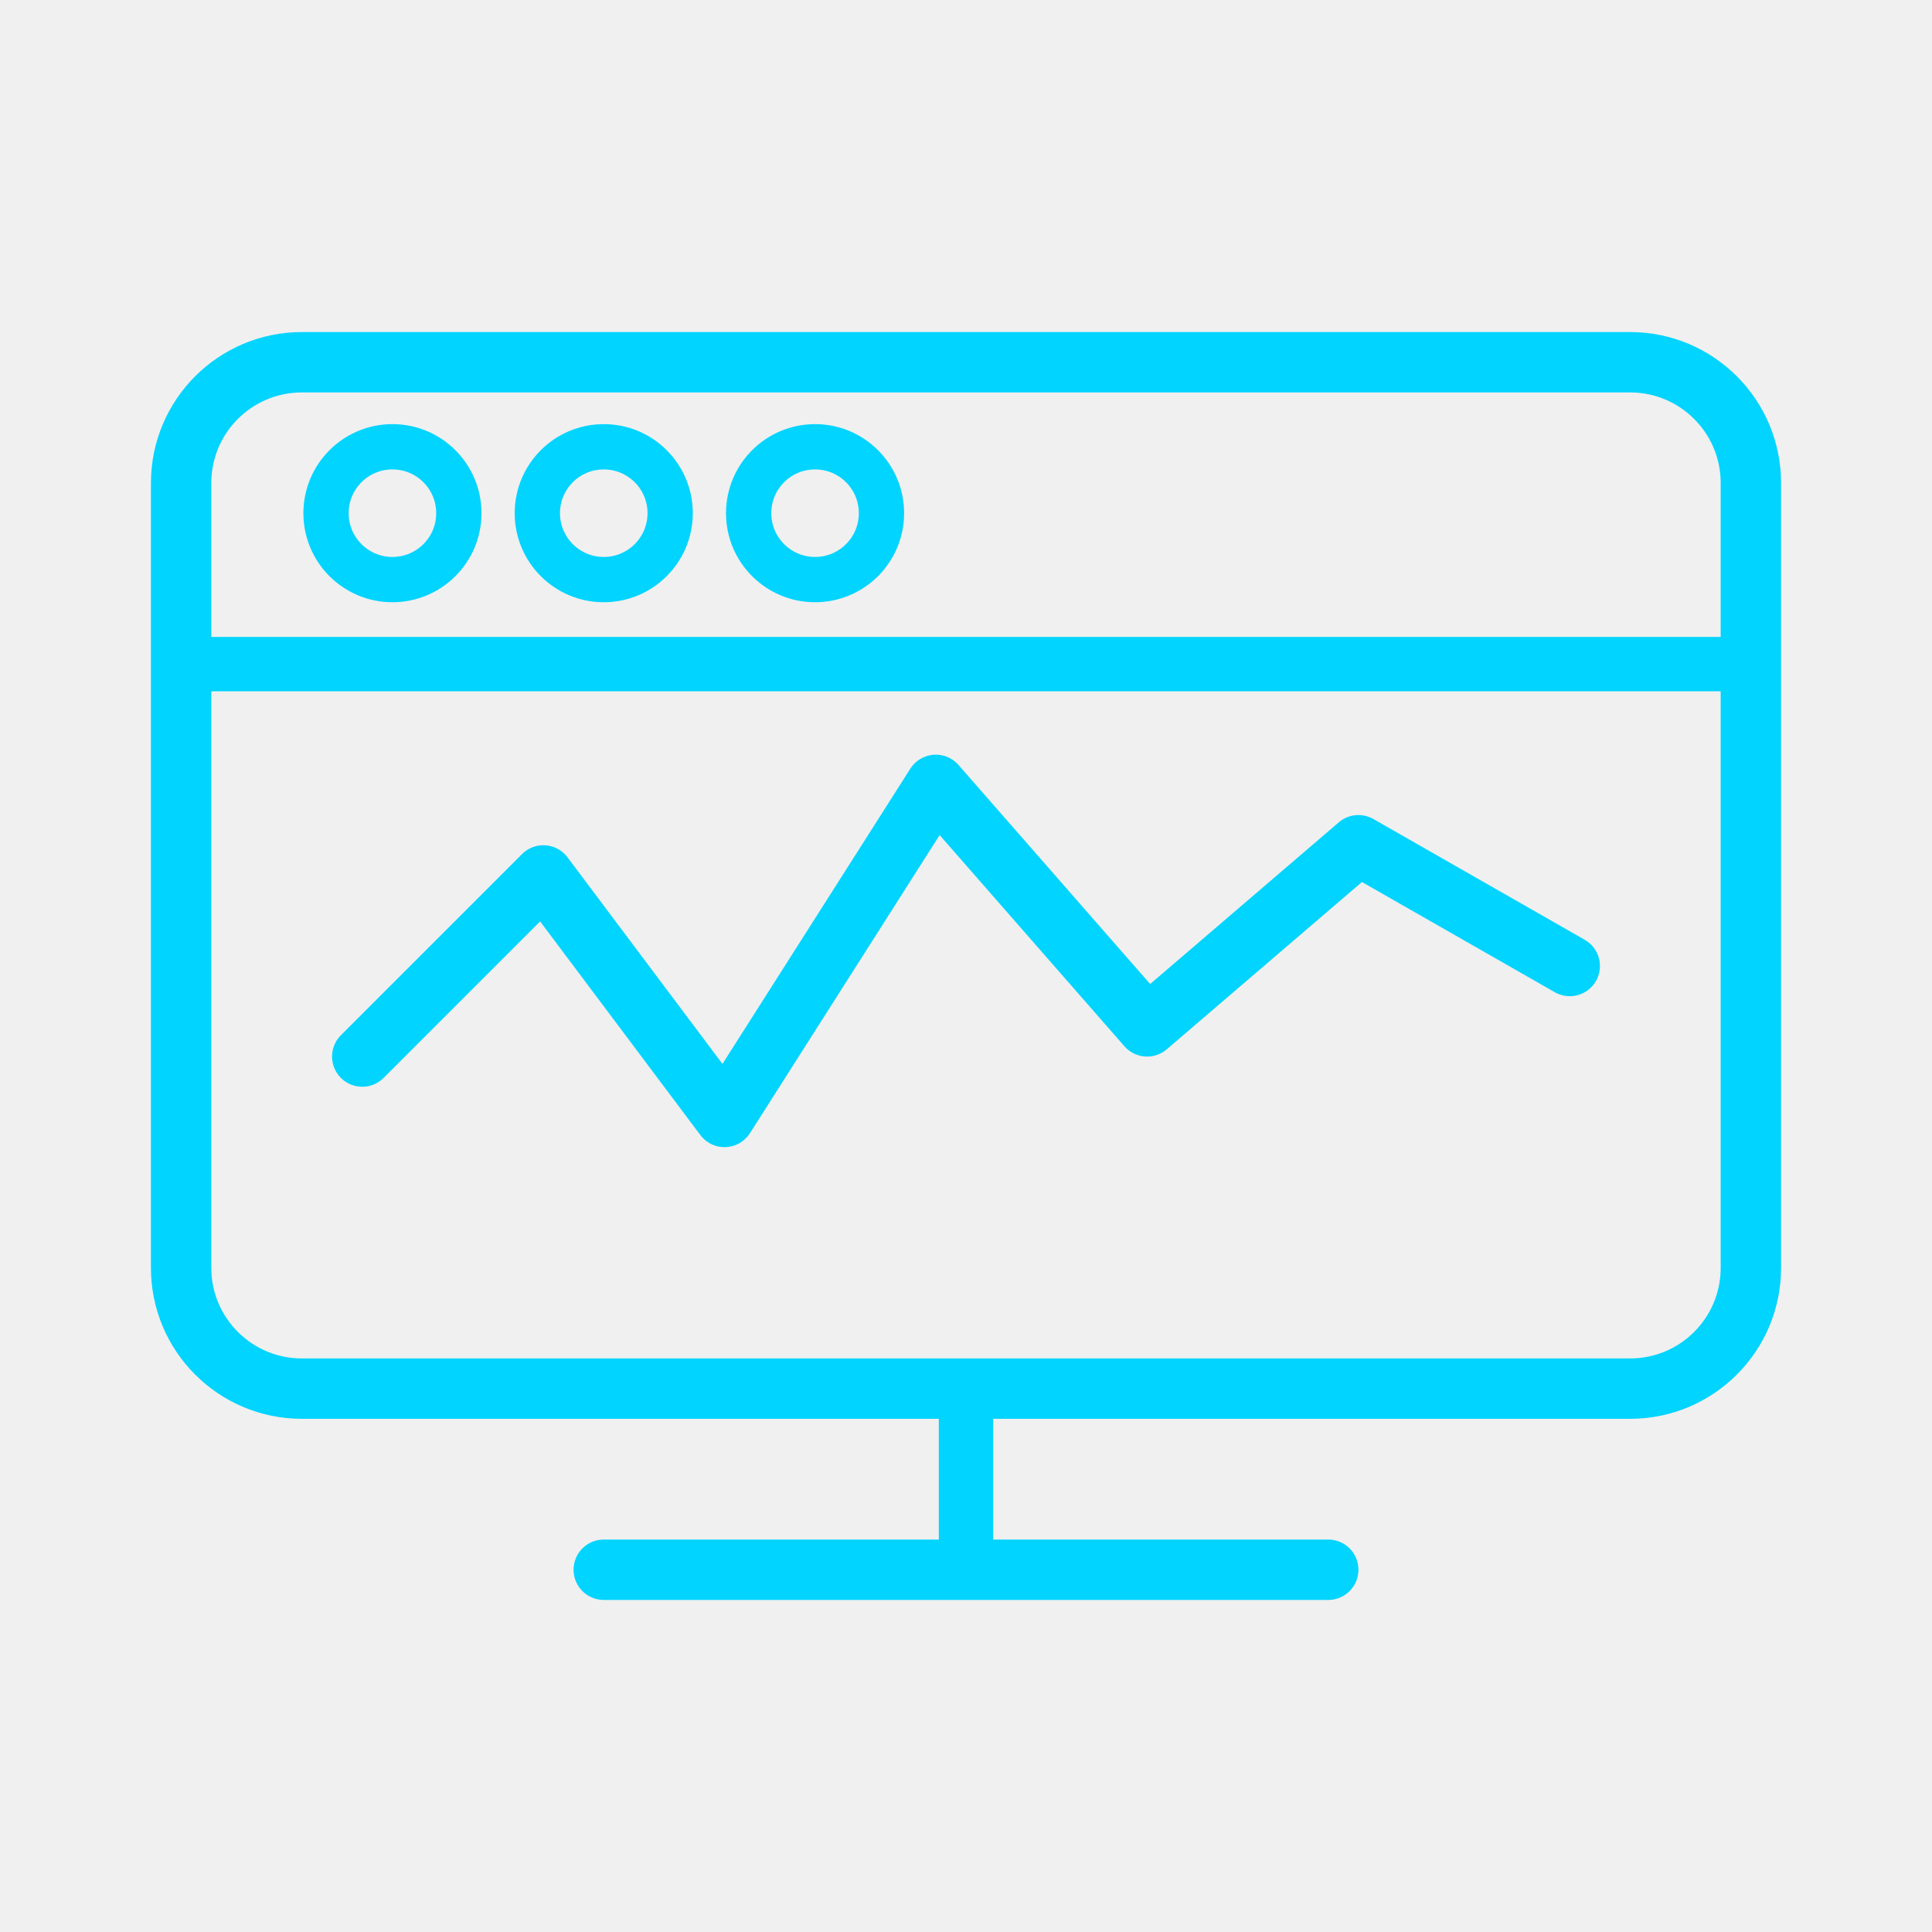
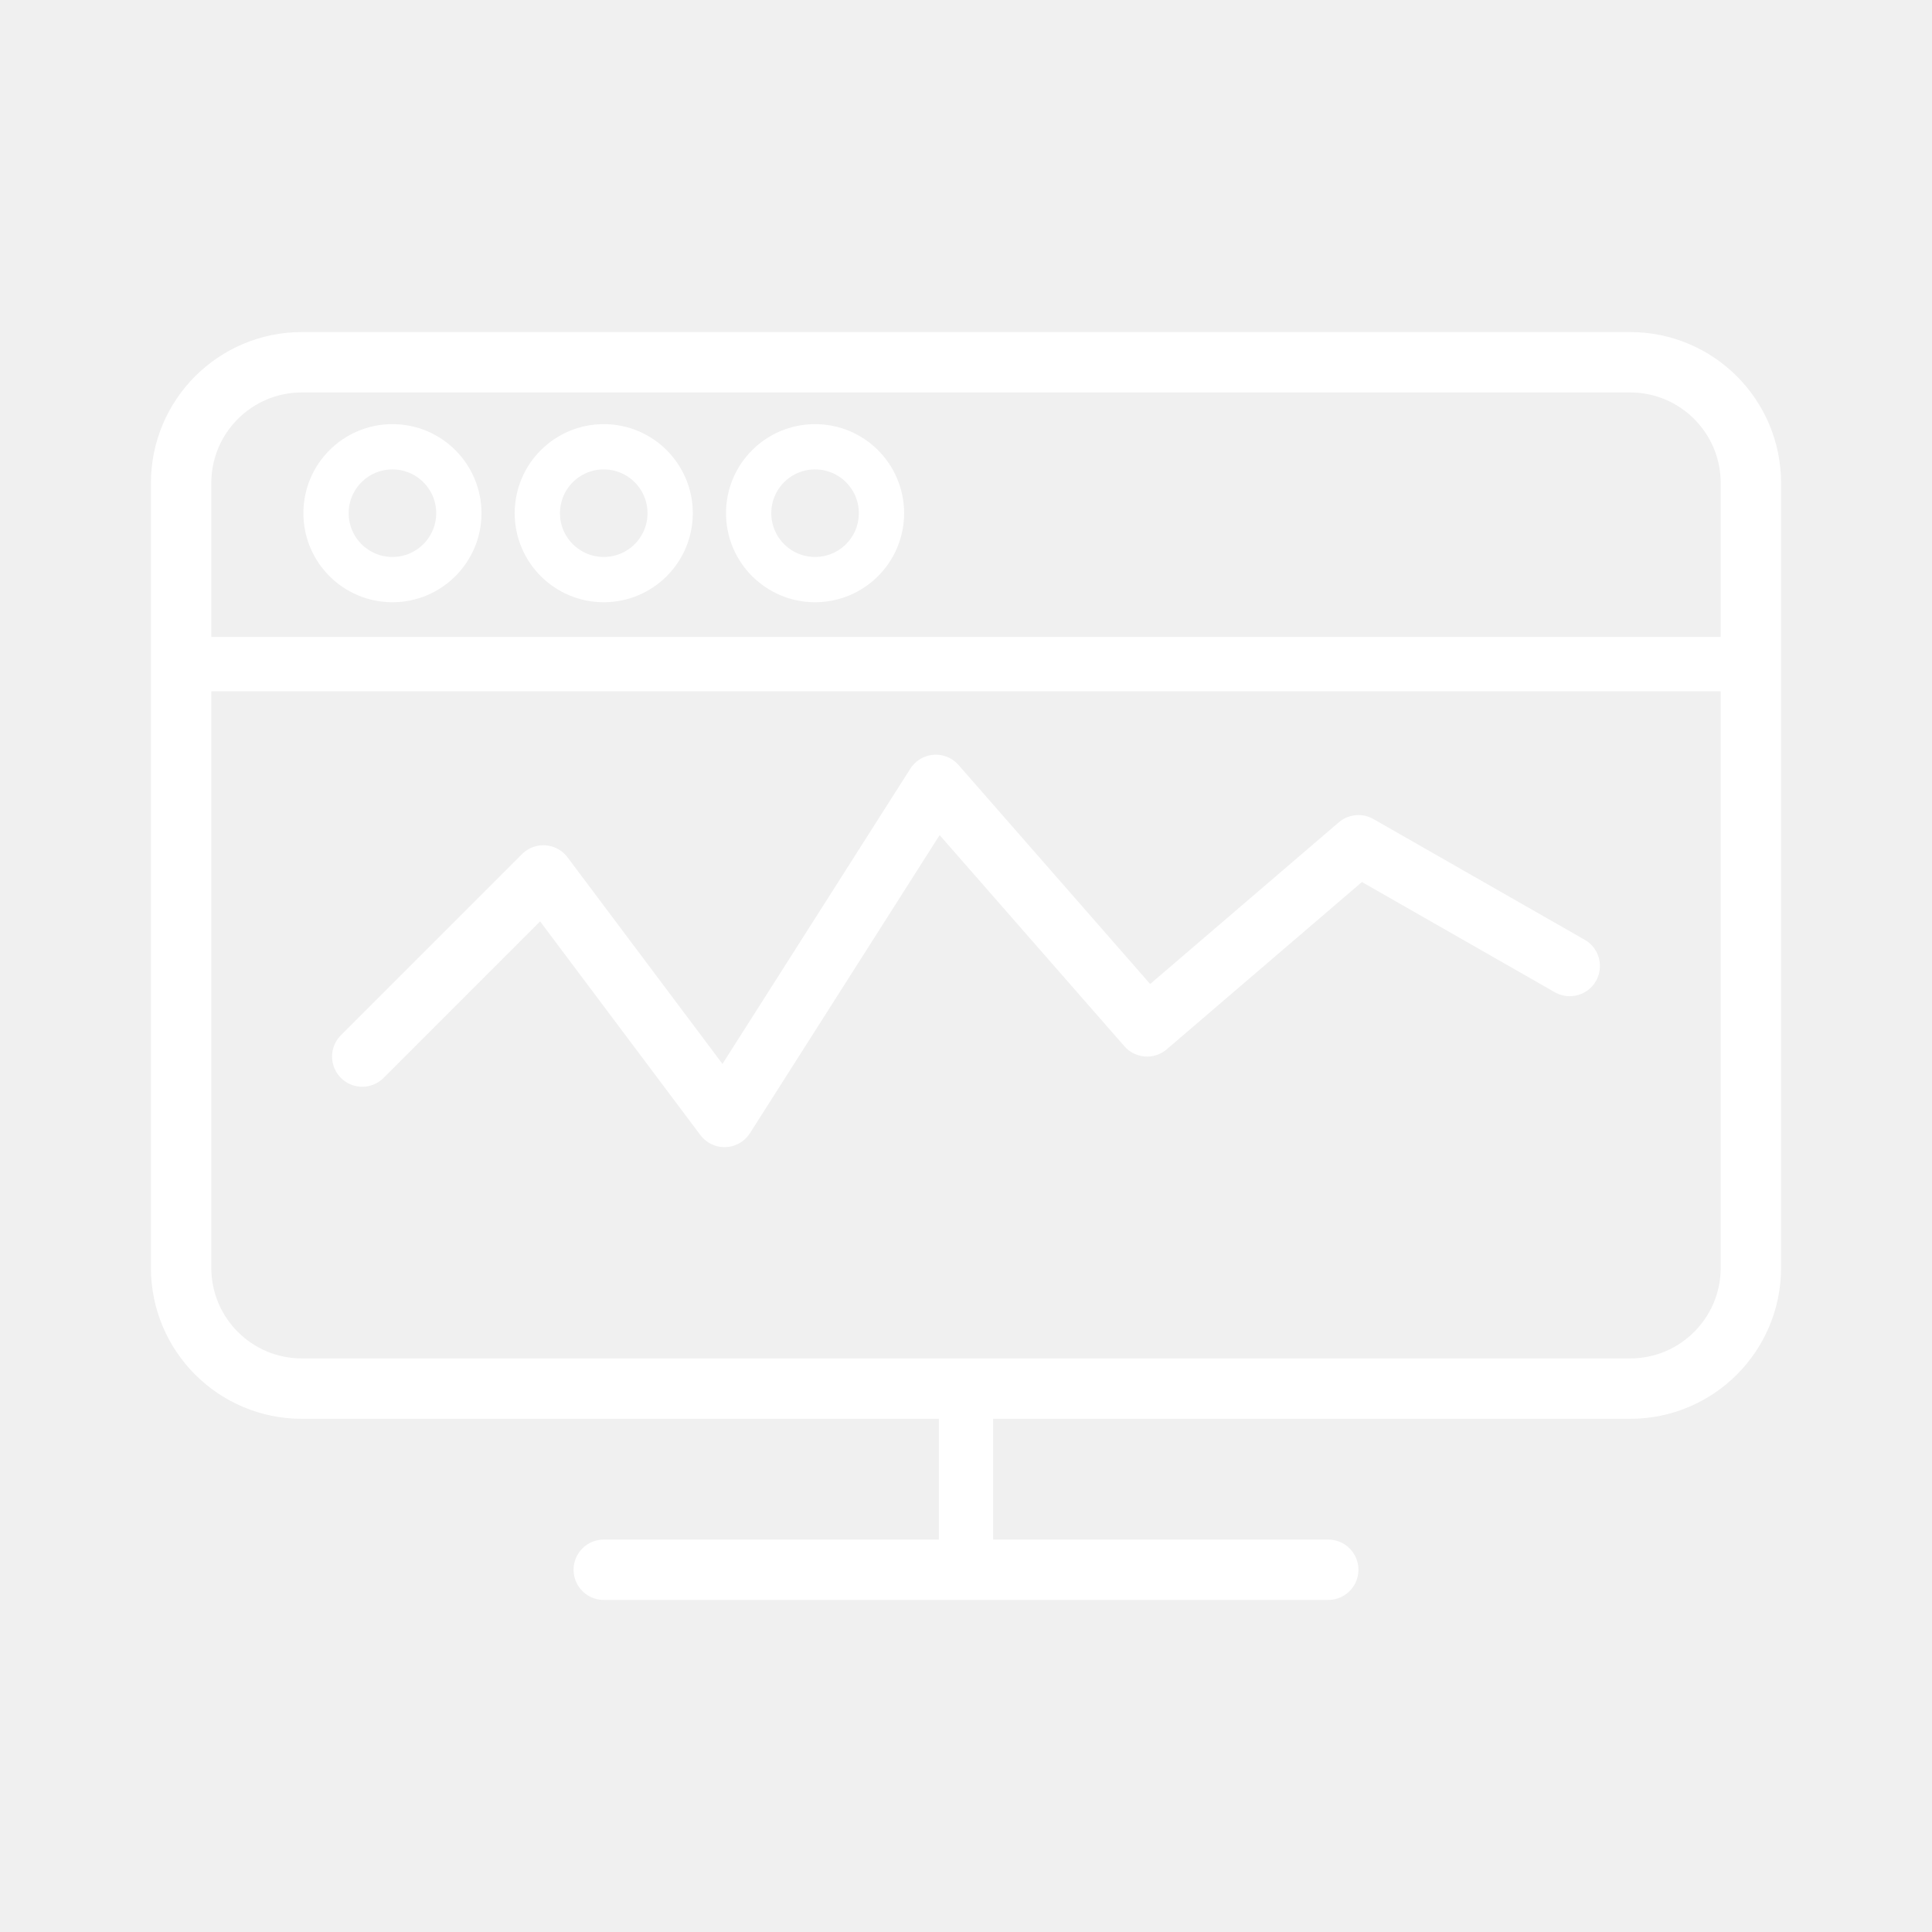
<svg xmlns="http://www.w3.org/2000/svg" viewBox="0 0 64 64" width="64" height="64">
-   <g fill="none" stroke="#00d4ff" stroke-linecap="round" stroke-linejoin="round">
+   <g fill="none" stroke="#FFFFFF" stroke-linecap="round" stroke-linejoin="round">
    <rect x="6" y="12" width="52" height="34" rx="4" stroke-width="2" />
    <line x1="6" y1="22" x2="58" y2="22" stroke-width="1.8" />
    <circle cx="13" cy="17" r="2.2" stroke-width="1.5" />
    <circle cx="20" cy="17" r="2.2" stroke-width="1.5" />
    <circle cx="27" cy="17" r="2.2" stroke-width="1.5" />
    <polyline points="12,35 18,29 24,37 31,26 38,34 45,28 52,32" stroke-width="2" />
    <line x1="32" y1="46" x2="32" y2="52" stroke-width="1.8" />
    <line x1="20" y1="52" x2="44" y2="52" stroke-width="2" />
  </g>
</svg>
